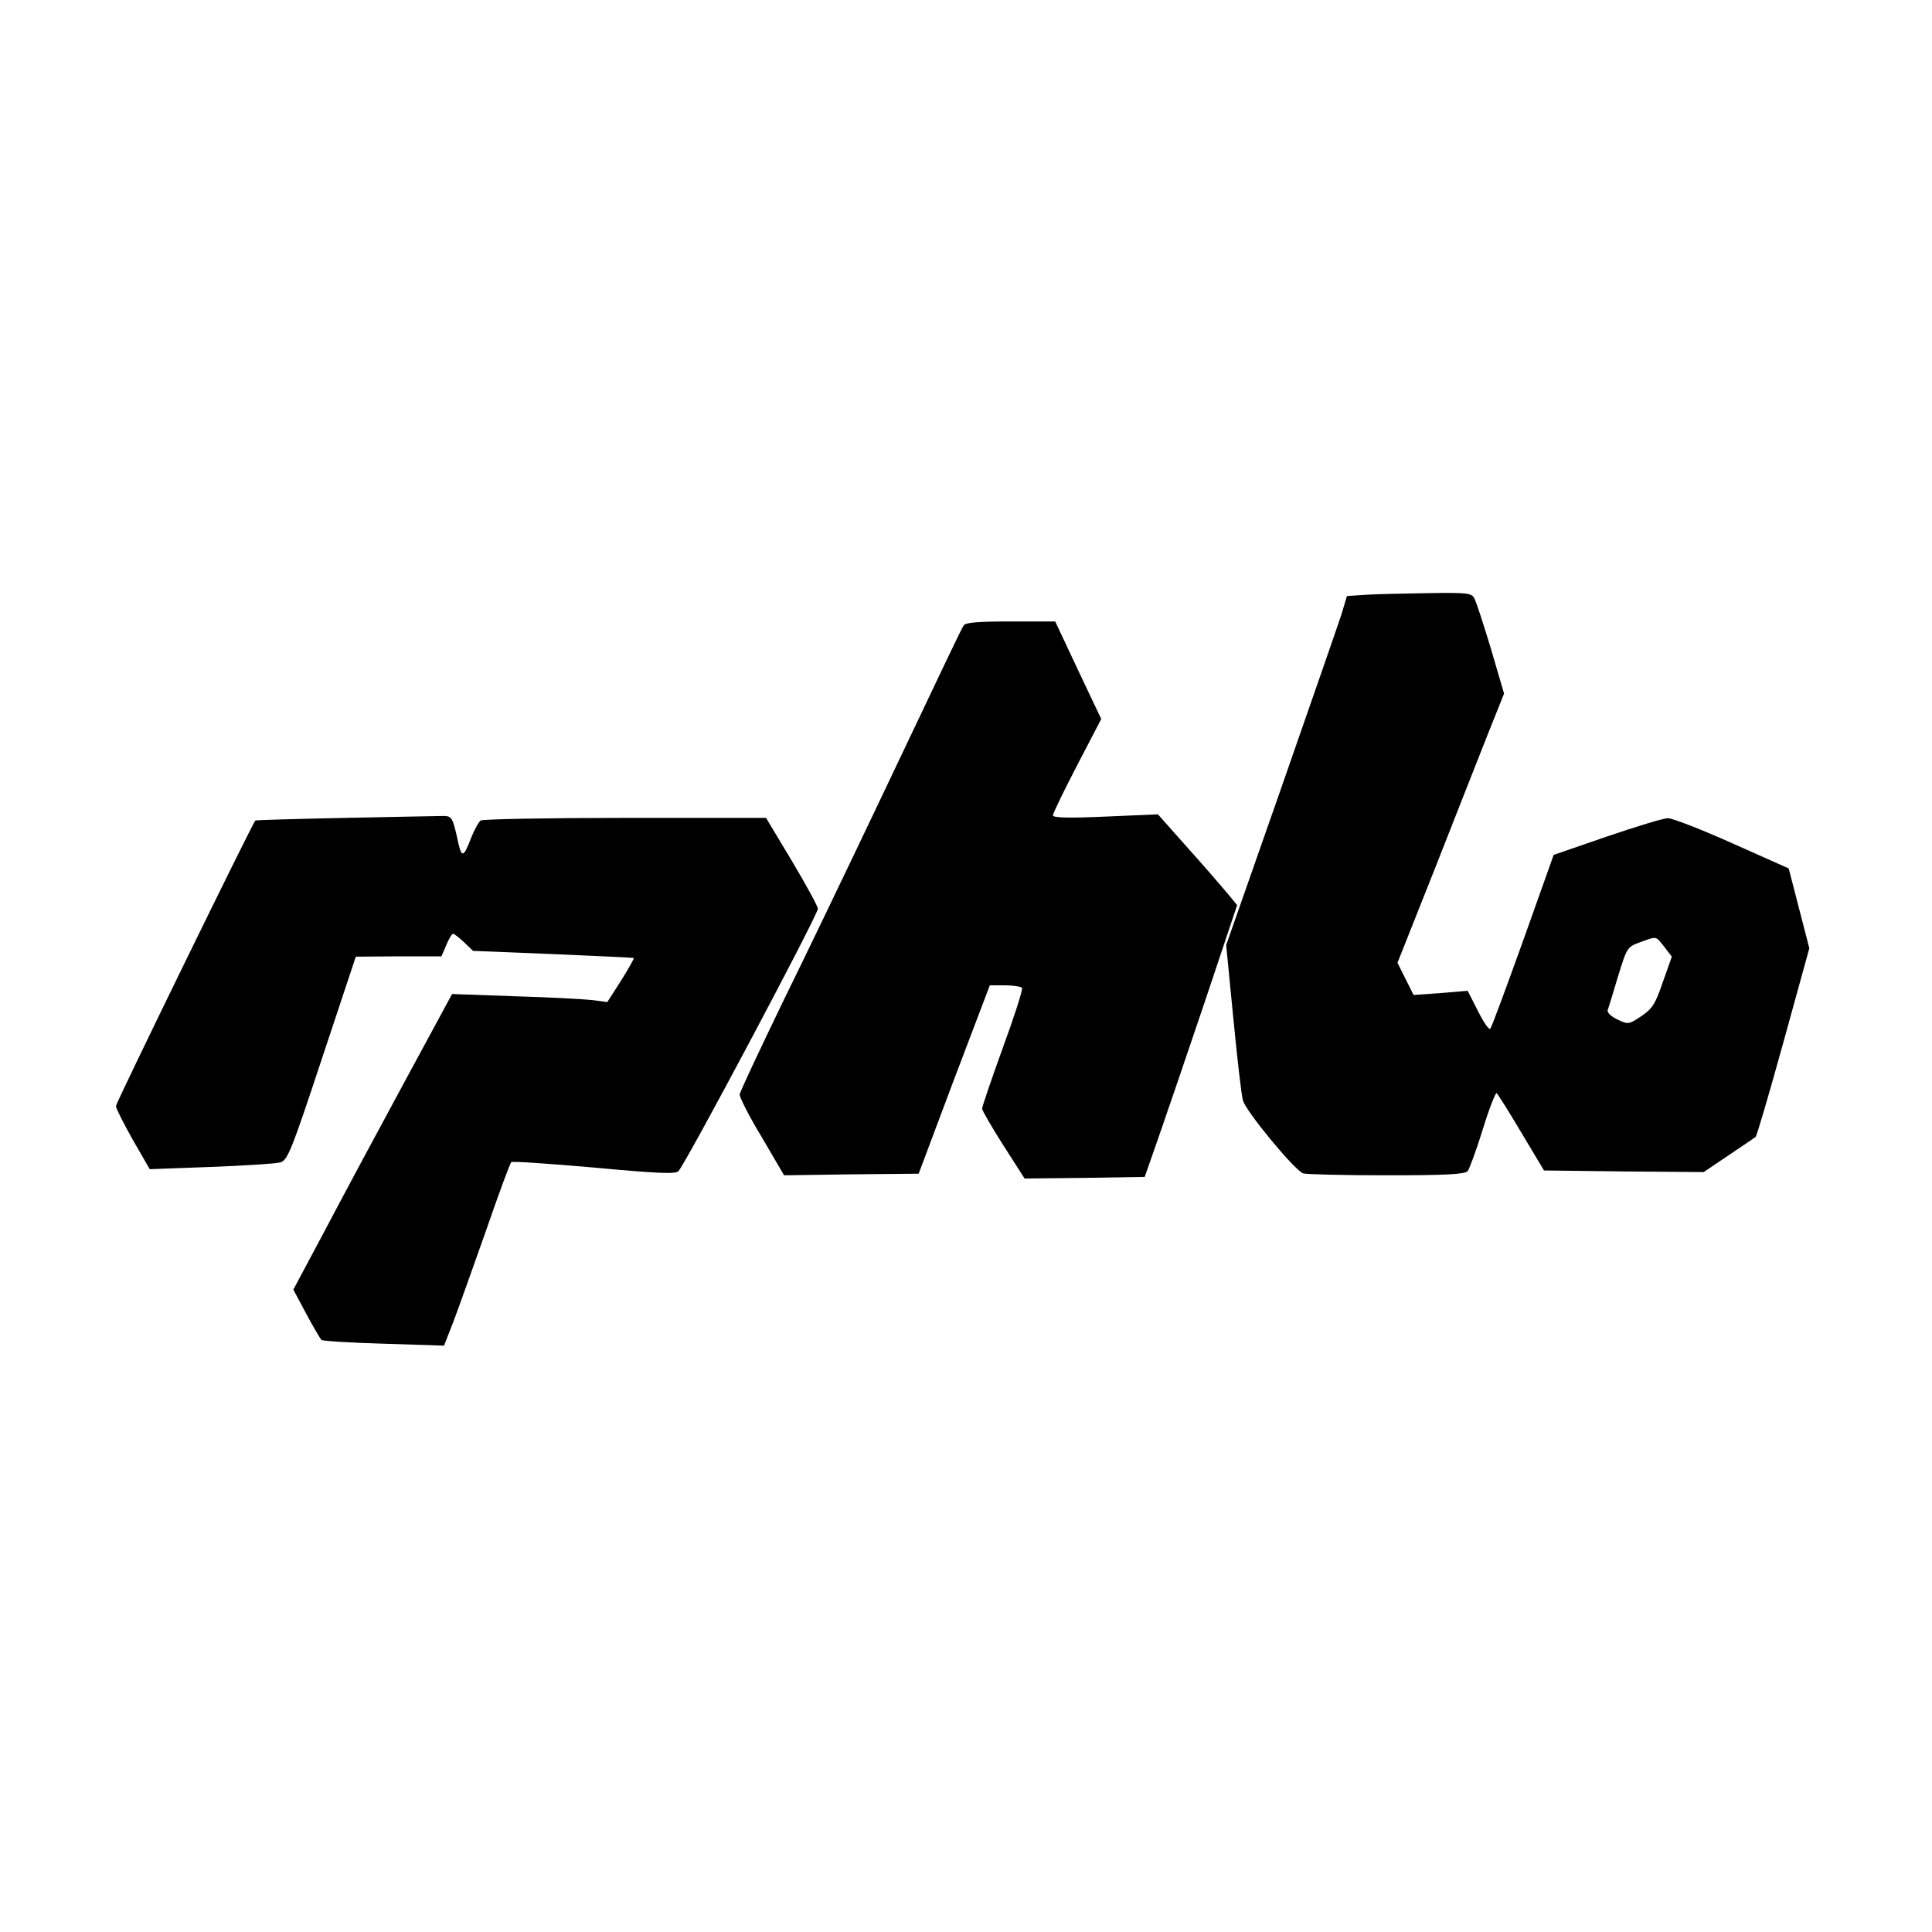
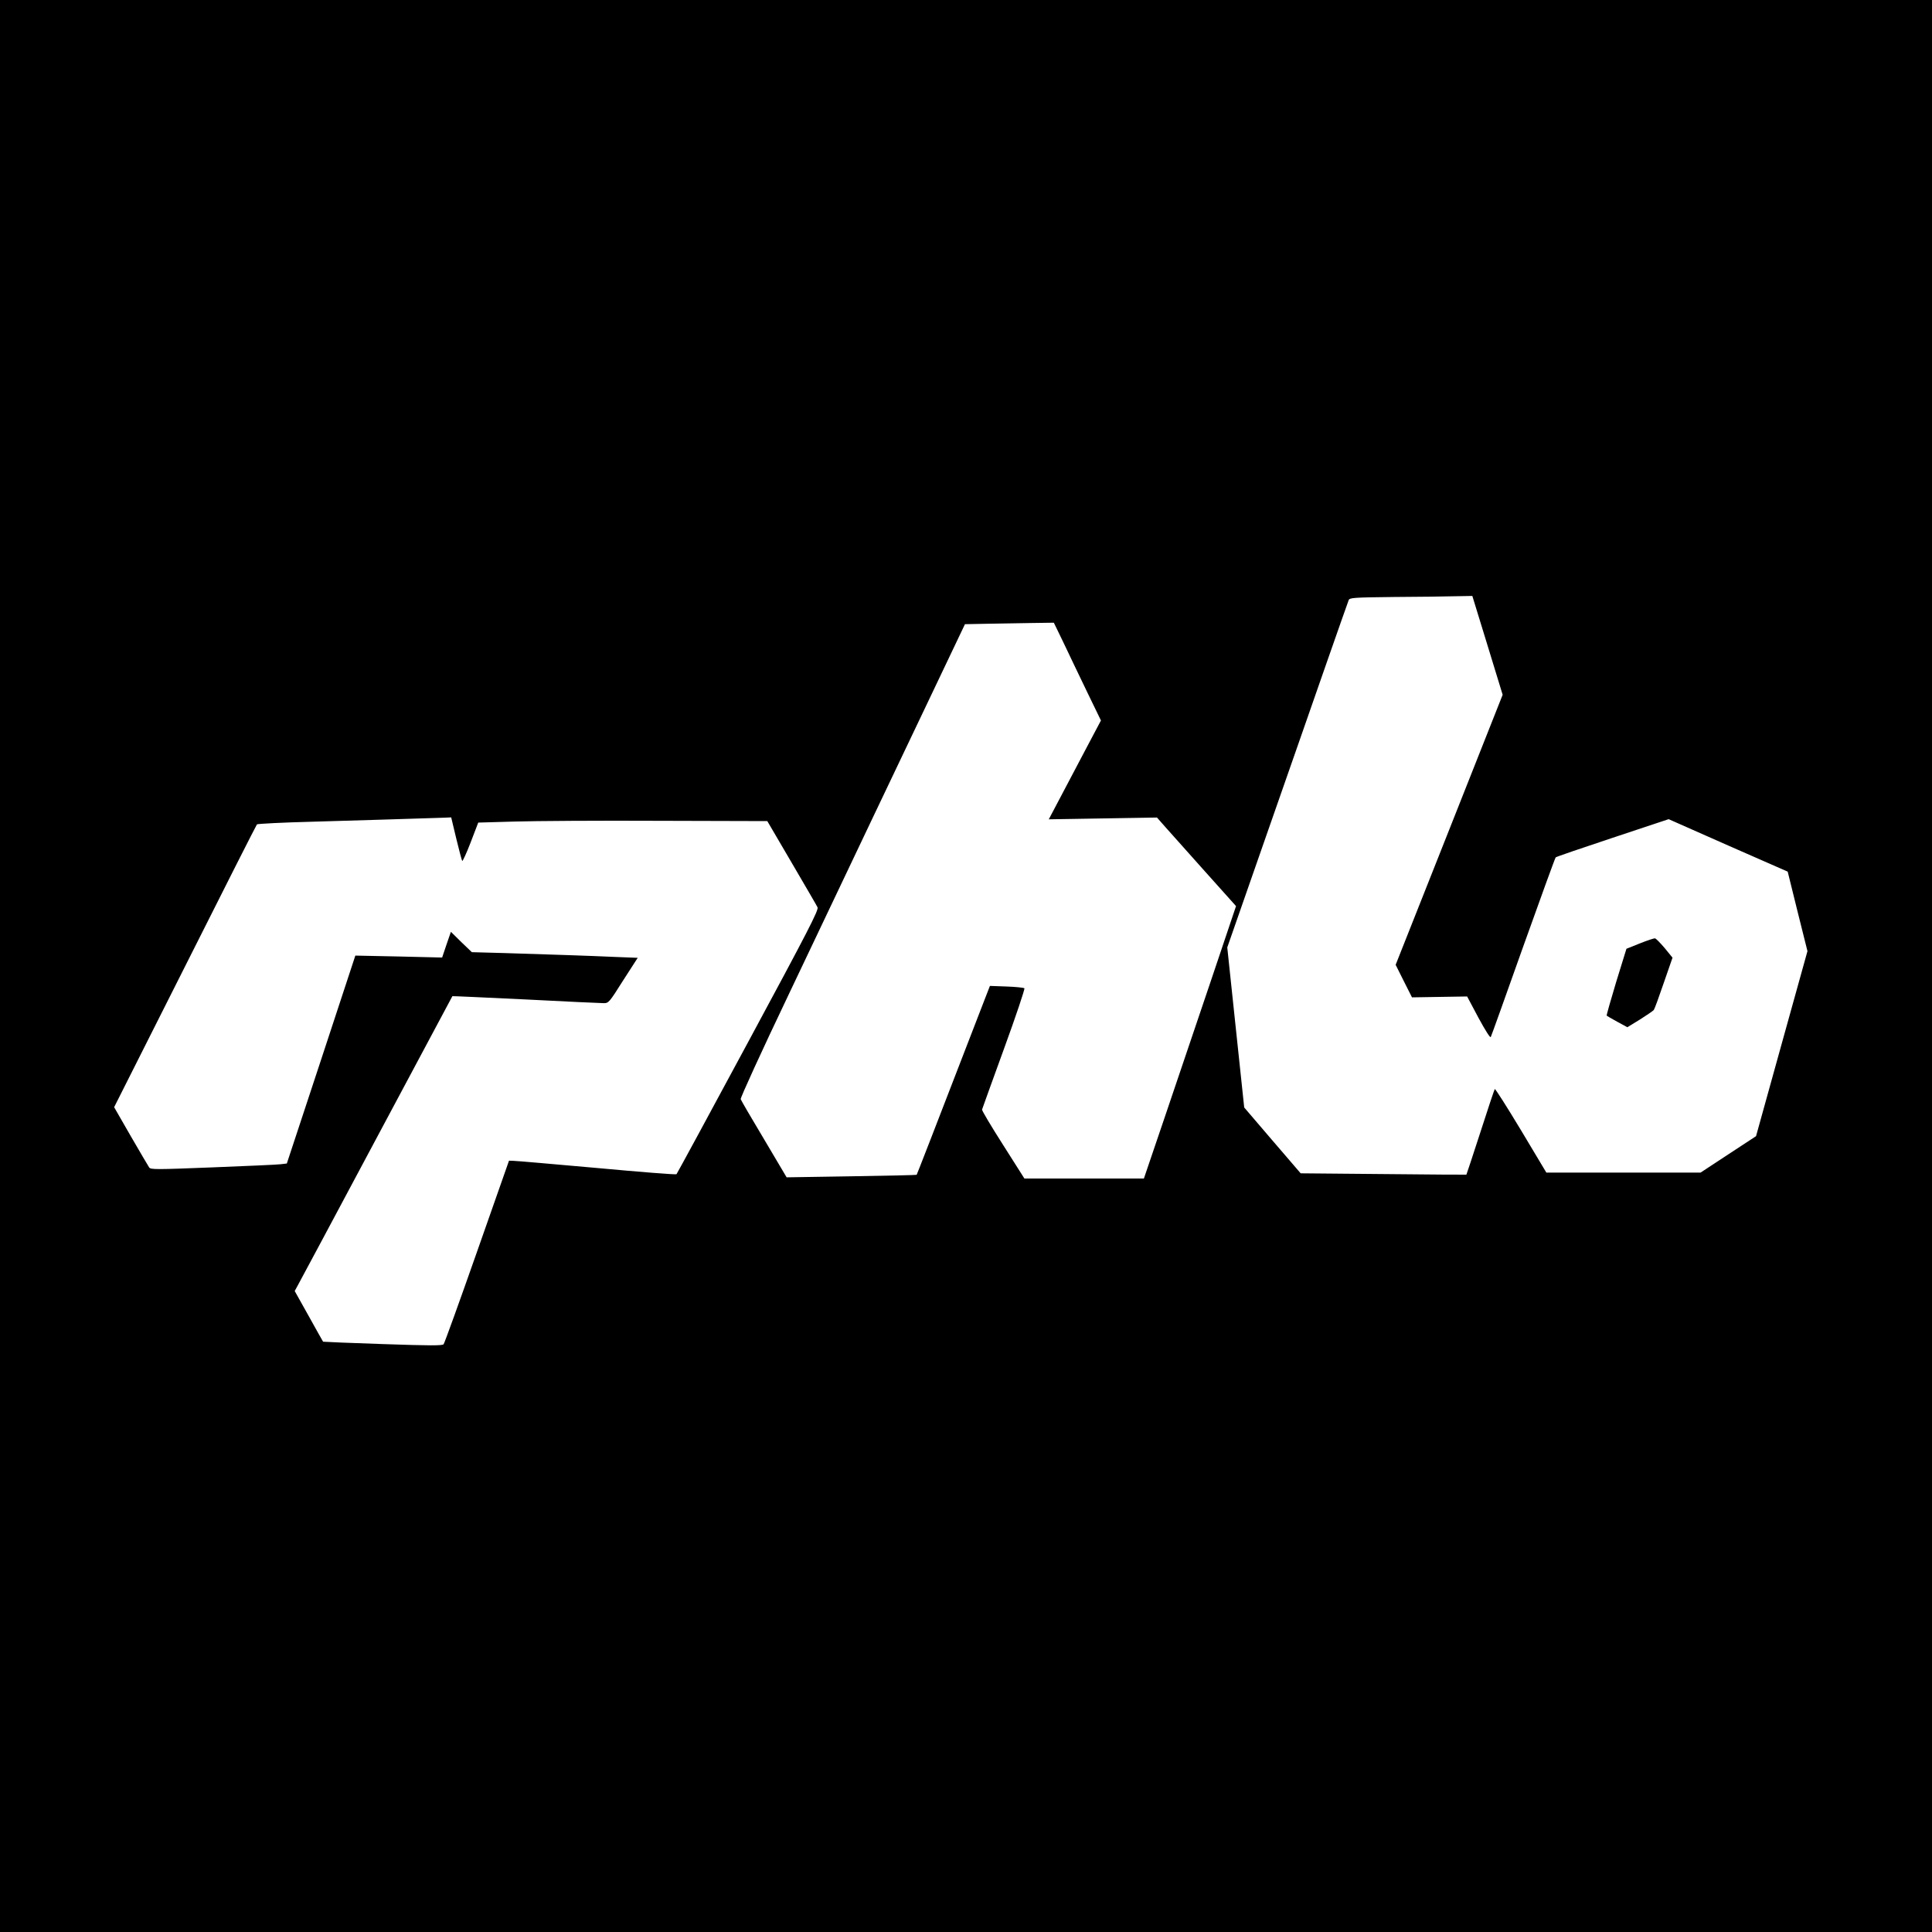
- <svg xmlns="http://www.w3.org/2000/svg" version="1.0" width="600pt" height="600pt" viewBox="0 0 600 600" preserveAspectRatio="xMidYMid meet">
-   <g transform="translate(0,600) scale(0.1,-0.1)" fill="#000000" stroke="none">
-     <path d="M4244 4153 l-61 -4 -17 -57 c-10 -31 -95 -275 -188 -542 l-170 -485 22 -225 c12 -124 25 -239 30 -257 8 -33 160 -217 187 -227 8 -3 124 -6 258 -6 182 0 245 3 253 13 5 6 27 65 47 130 20 65 40 116 43 112 4 -3 39 -59 77 -123 l70 -117 248 -3 248 -2 77 52 c42 28 80 54 84 57 4 3 43 137 87 296 l80 290 -32 124 -32 124 -175 78 c-96 43 -186 78 -200 78 -14 0 -99 -26 -190 -57 l-165 -57 -95 -267 c-53 -147 -98 -270 -102 -273 -4 -4 -21 21 -38 55 l-32 63 -84 -7 -84 -6 -25 50 -25 50 116 292 c63 161 138 350 165 419 l50 125 -41 140 c-23 76 -46 147 -52 157 -8 15 -24 17 -141 15 -73 -1 -159 -3 -193 -5z m925 -1094 l23 -30 -28 -79 c-23 -68 -33 -83 -67 -106 -39 -26 -41 -26 -74 -10 -21 10 -33 22 -30 30 3 7 17 54 32 104 28 90 28 91 69 106 53 19 47 20 75 -15z" />
-     <path d="M2993 4058 c-11 -18 -50 -101 -253 -528 -98 -206 -237 -496 -310 -644 -72 -149 -132 -277 -133 -285 0 -9 30 -69 69 -133 l69 -118 209 3 209 2 110 293 111 292 47 0 c26 0 50 -4 53 -8 3 -5 -24 -89 -60 -187 -35 -97 -64 -182 -64 -188 0 -6 30 -57 66 -114 l66 -103 186 2 187 3 42 120 c23 66 88 256 144 422 l101 302 -27 33 c-15 18 -70 82 -123 141 l-96 108 -163 -7 c-114 -5 -163 -4 -163 4 0 6 34 76 75 155 l75 144 -72 152 -71 151 -138 0 c-99 0 -140 -3 -146 -12z" />
-     <path d="M1075 3460 c-154 -3 -281 -7 -282 -8 -9 -9 -433 -877 -433 -887 0 -7 24 -54 52 -104 l53 -92 190 7 c104 4 201 10 215 14 23 6 34 33 130 323 l105 316 133 1 133 0 15 35 c8 19 17 35 21 35 4 0 19 -12 35 -27 l27 -26 248 -10 c136 -6 249 -11 251 -12 2 -2 -16 -33 -39 -70 l-43 -67 -45 6 c-25 3 -134 9 -242 12 l-195 7 -151 -279 c-83 -153 -194 -360 -246 -459 l-96 -180 40 -75 c22 -41 44 -78 47 -81 4 -4 91 -9 194 -12 l187 -6 30 77 c16 42 61 169 101 282 39 113 74 208 78 211 4 3 120 -5 257 -17 195 -18 253 -21 262 -11 23 24 433 795 433 815 0 7 -36 73 -80 147 l-81 135 -437 0 c-240 0 -442 -4 -449 -8 -6 -4 -19 -27 -29 -52 -26 -68 -31 -67 -45 2 -13 57 -17 63 -39 64 -14 0 -151 -3 -305 -6z" />
+ <svg xmlns="http://www.w3.org/2000/svg" version="1.0" width="1300pt" height="1300pt" viewBox="0 0 1300 1300" preserveAspectRatio="xMidYMid meet">
+   <g transform="translate(0,1300) scale(0.1,-0.1)" fill="#000000" stroke="none">
+     <path d="M0 6500 l0 -6500 6500 0 6500 0 0 6500 0 6500 -6500 0 -6500 0 0 -6500z m10009 2158 l102 -333 -360 -909 -360 -908 55 -110 55 -109 185 3 186 3 76 -143 c46 -85 79 -137 83 -130 4 7 102 281 218 608 117 327 215 598 219 601 4 4 176 63 384 132 l376 125 400 -177 401 -176 66 -267 67 -268 -173 -622 -173 -623 -186 -122 -187 -123 -519 0 -519 0 -170 284 c-94 156 -173 281 -177 278 -3 -4 -47 -135 -97 -291 -51 -157 -93 -285 -94 -285 -1 -1 -253 1 -559 4 l-556 5 -190 221 -190 222 -57 538 -57 539 260 745 c143 410 326 932 405 1160 80 228 148 423 152 432 6 16 33 18 304 21 163 1 348 3 412 5 l116 2 102 -332z m-2854 20 c34 -73 106 -221 158 -330 l95 -196 -100 -189 c-54 -103 -133 -253 -175 -332 l-76 -144 364 6 364 6 60 -68 c33 -37 153 -171 266 -298 l206 -230 -173 -514 c-96 -283 -235 -695 -310 -916 l-137 -403 -402 0 -402 0 -144 227 c-79 124 -143 231 -141 237 2 6 68 191 148 410 80 219 141 402 137 406 -4 4 -58 10 -120 12 l-112 4 -35 -90 c-349 -904 -456 -1179 -458 -1181 -2 -2 -199 -6 -439 -10 l-436 -7 -151 255 c-84 140 -155 262 -158 271 -3 8 137 315 327 713 529 1112 644 1355 921 1935 l261 548 156 3 c86 1 220 4 299 5 l143 2 64 -132z m-4085 -1320 c19 -79 37 -146 40 -151 3 -4 29 52 57 125 l51 133 244 7 c133 4 571 7 972 5 l729 -2 164 -280 c90 -154 169 -289 174 -300 9 -18 -65 -161 -466 -905 -262 -487 -480 -888 -483 -891 -4 -4 -245 15 -537 42 -291 26 -543 48 -560 48 l-30 1 -215 -612 c-118 -336 -219 -616 -225 -623 -8 -10 -89 -10 -409 1 -219 7 -400 15 -402 16 -2 2 -45 80 -97 173 l-94 168 17 31 c10 17 248 463 530 991 282 528 514 961 514 962 1 1 222 -9 491 -22 270 -14 506 -25 526 -25 34 0 37 2 132 153 l98 152 -153 6 c-174 8 -424 16 -743 26 l-220 6 -71 68 -70 69 -30 -87 -29 -86 -292 7 -292 6 -230 -699 -231 -700 -43 -5 c-23 -3 -229 -12 -457 -21 -380 -15 -415 -15 -426 -1 -6 9 -62 104 -124 211 l-112 195 477 947 c262 522 480 952 484 956 5 4 174 13 377 18 306 9 645 19 885 27 l45 2 34 -142z" />
+     <path d="M11034 6652 l-90 -36 -69 -223 c-37 -123 -66 -225 -64 -227 2 -2 34 -21 71 -41 l68 -37 85 52 c46 29 88 58 93 64 5 6 35 88 67 182 l59 170 -53 65 c-30 35 -59 65 -65 65 -6 1 -52 -14 -102 -34z" />
  </g>
</svg>
